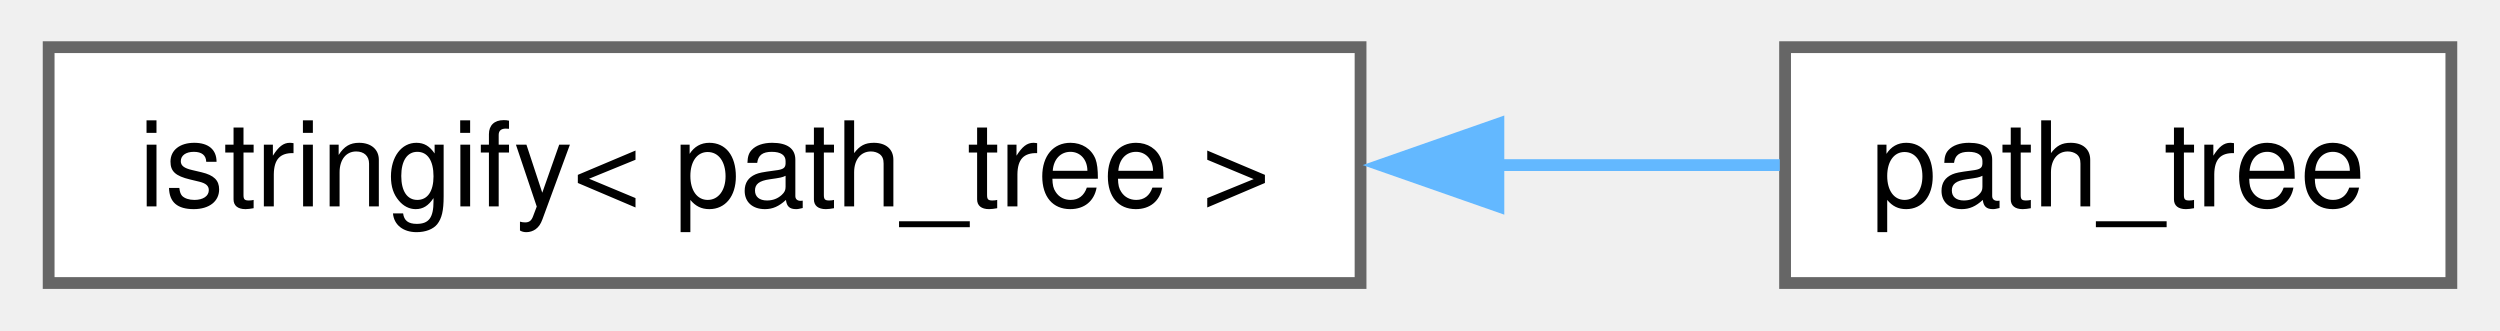
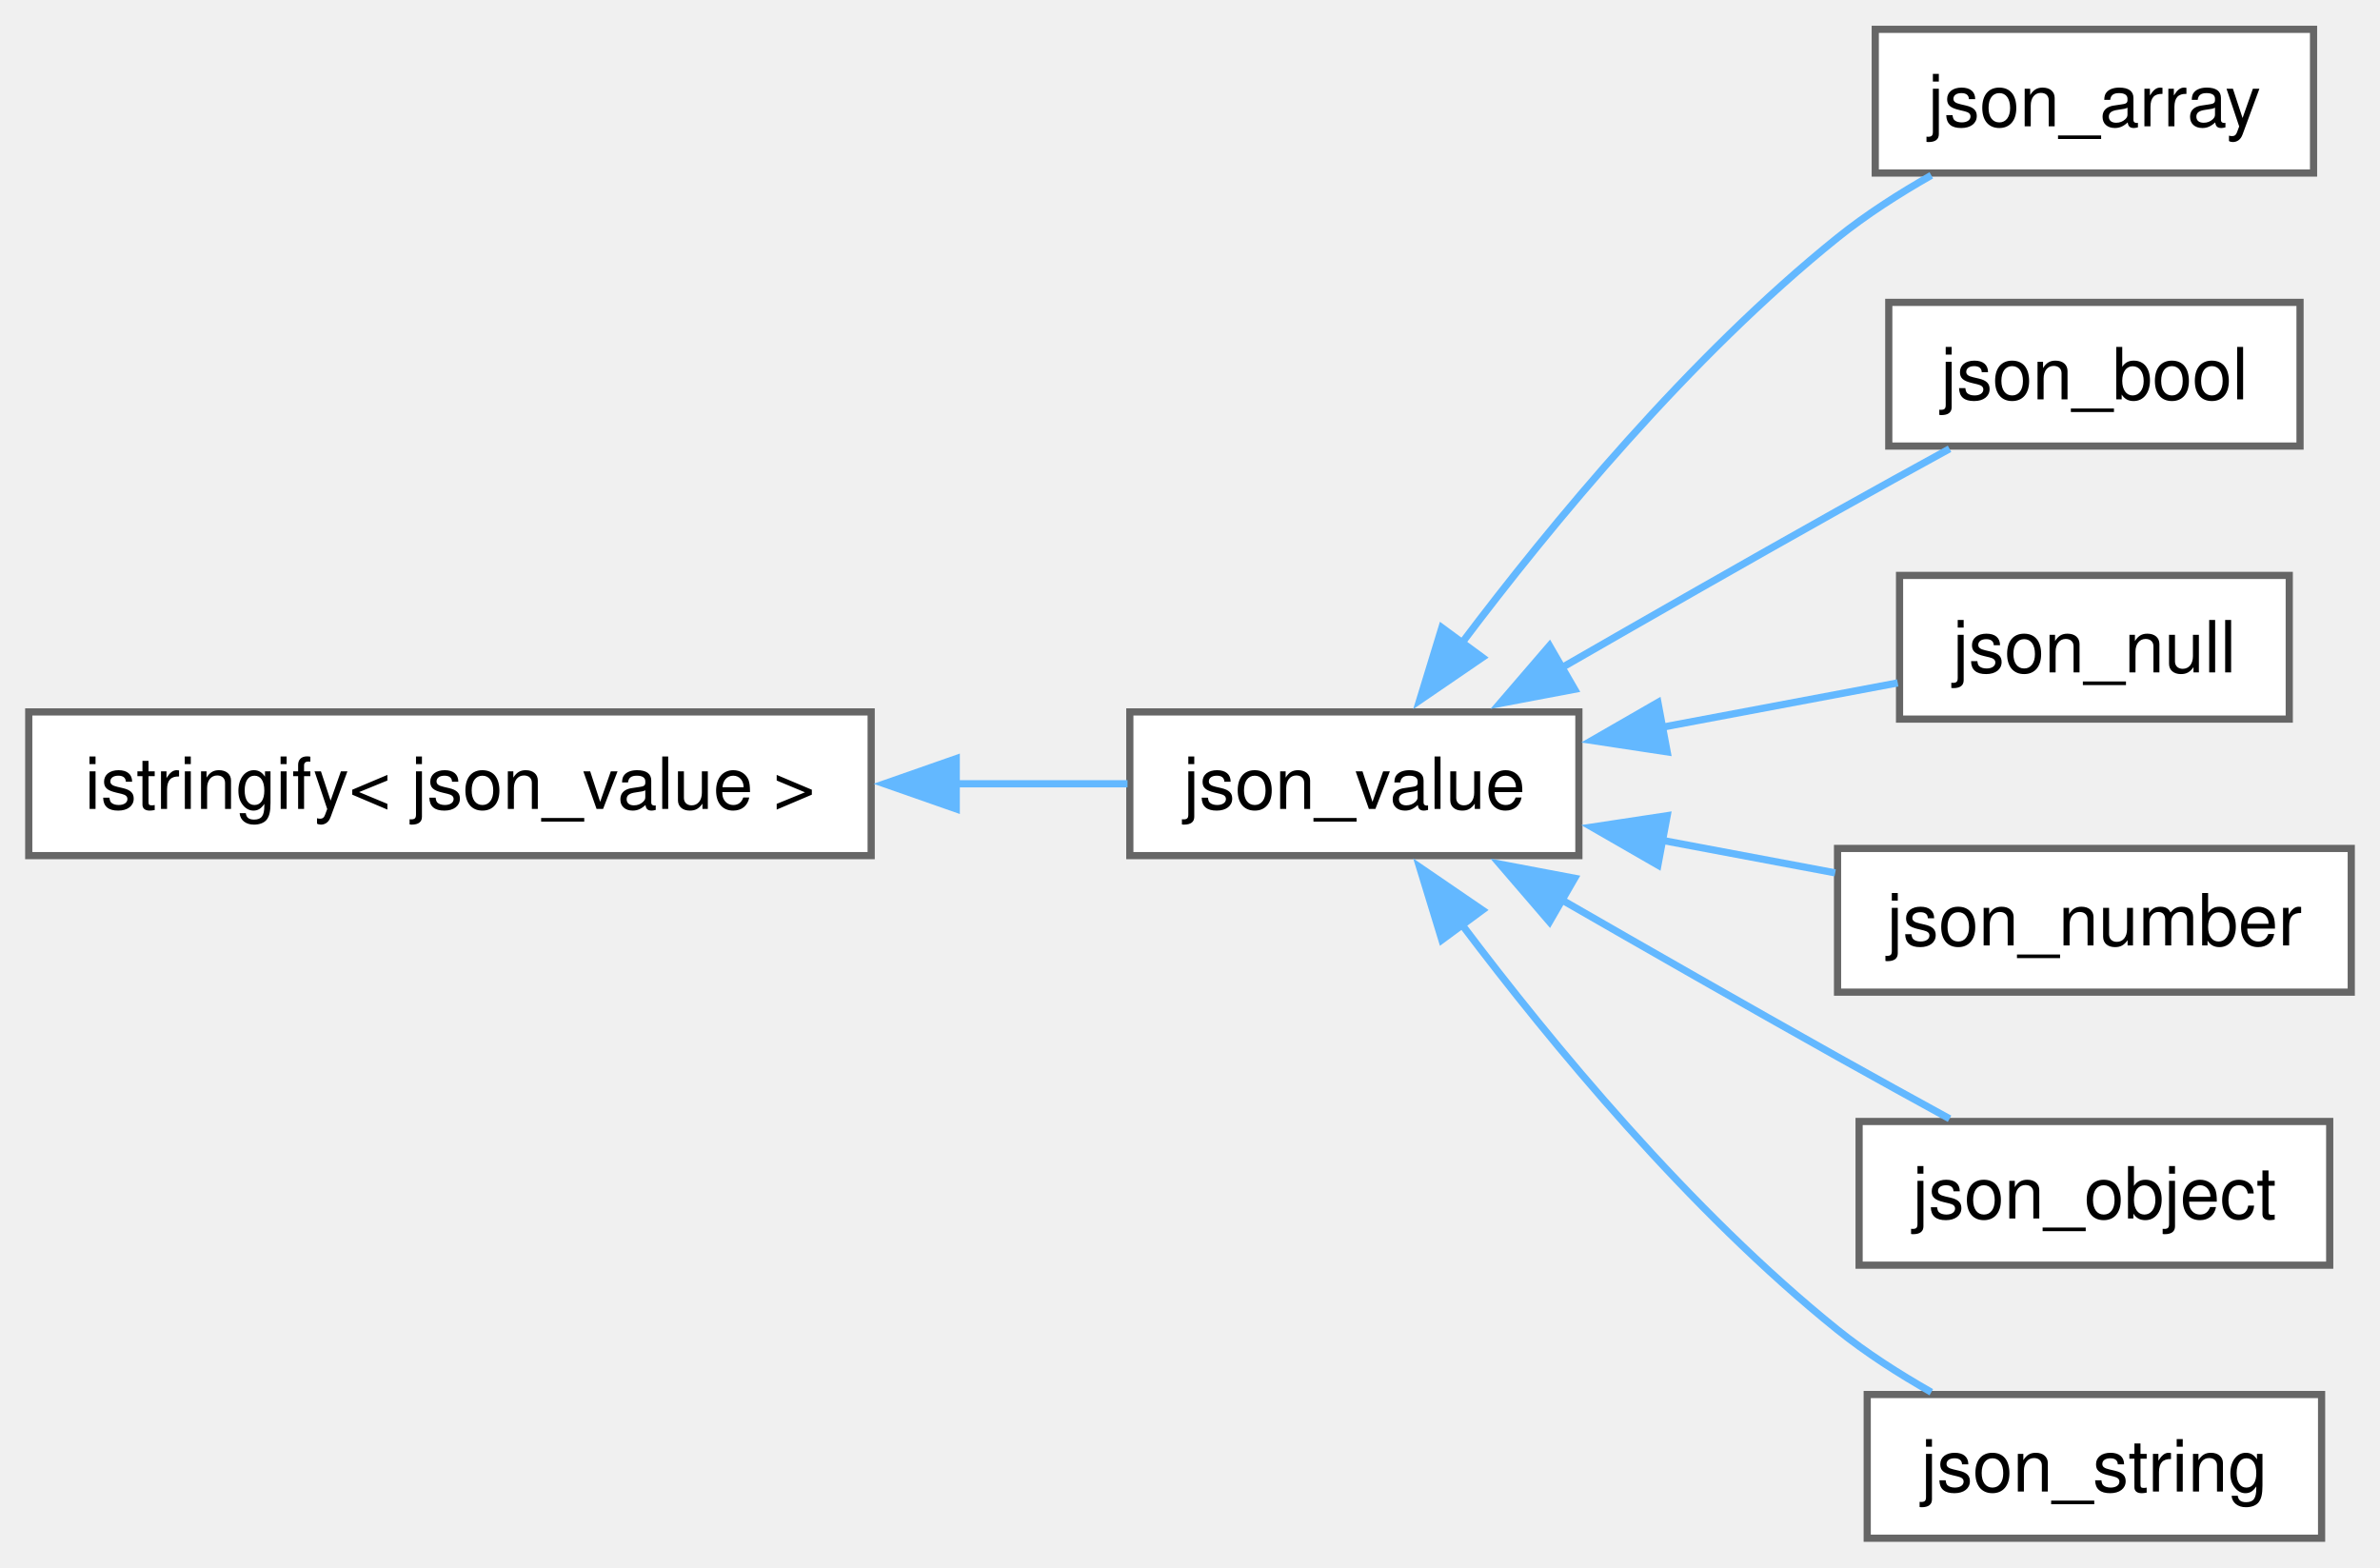
- <svg xmlns="http://www.w3.org/2000/svg" xmlns:xlink="http://www.w3.org/1999/xlink" width="212pt" height="28pt" viewBox="0.00 0.00 211.75 28.00">
-   <g id="graph0" class="graph" transform="scale(1 1) rotate(0) translate(4 24)">
+ <svg xmlns="http://www.w3.org/2000/svg" xmlns:xlink="http://www.w3.org/1999/xlink" width="331pt" height="218pt" viewBox="0.00 0.00 331.25 218.00">
+   <g id="graph0" class="graph" transform="scale(1 1) rotate(0) translate(4 214)">
    <g id="Node000000" class="node">
      <g id="a_Node000000">
        <a xlink:href="structistringify.html" target="_top" xlink:title=" ">
-           <polygon fill="white" stroke="#666666" points="111.25,-20 0,-20 0,0 111.25,0 111.25,-20" />
-           <text text-anchor="middle" x="55.62" y="-6.5" font-family="Helvetica,sans-Serif" font-size="10.00">istringify&lt; path_tree &gt;</text>
+           <polygon fill="white" stroke="#666666" points="117.25,-115 0,-115 0,-95 117.25,-95 117.25,-115" />
+           <text text-anchor="middle" x="58.62" y="-101.5" font-family="Helvetica,sans-Serif" font-size="10.00">istringify&lt; json_value &gt;</text>
        </a>
      </g>
    </g>
    <g id="Node000001" class="node">
      <g id="a_Node000001">
-         <a xlink:href="classpath__tree.html" target="_top" xlink:title="文件路径树">
-           <polygon fill="white" stroke="#666666" points="203.75,-20 147.25,-20 147.25,0 203.75,0 203.75,-20" />
-           <text text-anchor="middle" x="175.5" y="-6.5" font-family="Helvetica,sans-Serif" font-size="10.00">path_tree</text>
+         <a xlink:href="classjson__value.html" target="_top" xlink:title="JSON值抽象基类">
+           <polygon fill="white" stroke="#666666" points="215.75,-115 153.25,-115 153.25,-95 215.75,-95 215.75,-115" />
+           <text text-anchor="middle" x="184.5" y="-101.5" font-family="Helvetica,sans-Serif" font-size="10.00">json_value</text>
        </a>
      </g>
    </g>
-     <g id="edge758_Node000000_Node000001" class="edge">
-       <g id="a_edge758_Node000000_Node000001">
+     <g id="edge754_Node000000_Node000001" class="edge">
+       <g id="a_edge754_Node000000_Node000001">
        <a xlink:title=" ">
-           <path fill="none" stroke="#63b8ff" d="M122.92,-10C131.32,-10 139.51,-10 146.8,-10" />
-           <polygon fill="#63b8ff" stroke="#63b8ff" points="122.94,-6.5 112.94,-10 122.94,-13.5 122.94,-6.5" />
+           <path fill="none" stroke="#63b8ff" d="M129.03,-105C137.39,-105 145.56,-105 152.93,-105" />
+           <polygon fill="#63b8ff" stroke="#63b8ff" points="129.09,-101.5 119.09,-105 129.09,-108.5 129.09,-101.5" />
+         </a>
+       </g>
+     </g>
+     <g id="Node000002" class="node">
+       <g id="a_Node000002">
+         <a xlink:href="classjson__array.html" target="_top" xlink:title="JSON数组类">
+           <polygon fill="white" stroke="#666666" points="318,-210 257,-210 257,-190 318,-190 318,-210" />
+           <text text-anchor="middle" x="287.5" y="-196.5" font-family="Helvetica,sans-Serif" font-size="10.00">json_array</text>
+         </a>
+       </g>
+     </g>
+     <g id="edge755_Node000001_Node000002" class="edge">
+       <g id="a_edge755_Node000001_Node000002">
+         <a xlink:title=" ">
+           <path fill="none" stroke="#63b8ff" d="M199.47,-124.6C211.87,-141.06 231.19,-164.47 251.75,-181 255.72,-184.19 260.29,-187.12 264.8,-189.68" />
+           <polygon fill="#63b8ff" stroke="#63b8ff" points="202.32,-122.58 193.58,-116.6 196.68,-126.73 202.32,-122.58" />
+         </a>
+       </g>
+     </g>
+     <g id="Node000003" class="node">
+       <g id="a_Node000003">
+         <a xlink:href="classjson__bool.html" target="_top" xlink:title="JSON布尔值类">
+           <polygon fill="white" stroke="#666666" points="316.12,-172 258.88,-172 258.88,-152 316.12,-152 316.12,-172" />
+           <text text-anchor="middle" x="287.5" y="-158.5" font-family="Helvetica,sans-Serif" font-size="10.00">json_bool</text>
+         </a>
+       </g>
+     </g>
+     <g id="edge756_Node000001_Node000003" class="edge">
+       <g id="a_edge756_Node000001_Node000003">
+         <a xlink:title=" ">
+           <path fill="none" stroke="#63b8ff" d="M213.2,-121.06C225.05,-127.88 239.04,-135.88 251.75,-143 256.79,-145.82 262.26,-148.84 267.34,-151.62" />
+           <polygon fill="#63b8ff" stroke="#63b8ff" points="215.16,-118.15 204.75,-116.18 211.66,-124.21 215.16,-118.15" />
+         </a>
+       </g>
+     </g>
+     <g id="Node000004" class="node">
+       <g id="a_Node000004">
+         <a xlink:href="classjson__null.html" target="_top" xlink:title="JSON null值类">
+           <polygon fill="white" stroke="#666666" points="314.62,-134 260.38,-134 260.38,-114 314.62,-114 314.62,-134" />
+           <text text-anchor="middle" x="287.5" y="-120.5" font-family="Helvetica,sans-Serif" font-size="10.00">json_null</text>
+         </a>
+       </g>
+     </g>
+     <g id="edge757_Node000001_Node000004" class="edge">
+       <g id="a_edge757_Node000001_Node000004">
+         <a xlink:title=" ">
+           <path fill="none" stroke="#63b8ff" d="M227.34,-112.87C238.44,-114.96 250.11,-117.15 260.13,-119.04" />
+           <polygon fill="#63b8ff" stroke="#63b8ff" points="228.04,-109.44 217.56,-111.03 226.75,-116.32 228.04,-109.44" />
+         </a>
+       </g>
+     </g>
+     <g id="Node000005" class="node">
+       <g id="a_Node000005">
+         <a xlink:href="classjson__number.html" target="_top" xlink:title="JSON数字值类">
+           <polygon fill="white" stroke="#666666" points="323.25,-96 251.75,-96 251.75,-76 323.25,-76 323.25,-96" />
+           <text text-anchor="middle" x="287.5" y="-82.5" font-family="Helvetica,sans-Serif" font-size="10.00">json_number</text>
+         </a>
+       </g>
+     </g>
+     <g id="edge758_Node000001_Node000005" class="edge">
+       <g id="a_edge758_Node000001_Node000005">
+         <a xlink:title=" ">
+           <path fill="none" stroke="#63b8ff" d="M227.17,-97.16C235.23,-95.64 243.6,-94.07 251.42,-92.6" />
+           <polygon fill="#63b8ff" stroke="#63b8ff" points="226.75,-93.68 217.56,-98.97 228.04,-100.56 226.75,-93.68" />
+         </a>
+       </g>
+     </g>
+     <g id="Node000006" class="node">
+       <g id="a_Node000006">
+         <a xlink:href="classjson__object.html" target="_top" xlink:title="JSON对象类">
+           <polygon fill="white" stroke="#666666" points="320.25,-58 254.75,-58 254.75,-38 320.25,-38 320.25,-58" />
+           <text text-anchor="middle" x="287.5" y="-44.5" font-family="Helvetica,sans-Serif" font-size="10.00">json_object</text>
+         </a>
+       </g>
+     </g>
+     <g id="edge759_Node000001_Node000006" class="edge">
+       <g id="a_edge759_Node000001_Node000006">
+         <a xlink:title=" ">
+           <path fill="none" stroke="#63b8ff" d="M213.2,-88.94C225.05,-82.12 239.04,-74.12 251.75,-67 256.79,-64.18 262.26,-61.16 267.34,-58.38" />
+           <polygon fill="#63b8ff" stroke="#63b8ff" points="211.66,-85.79 204.75,-93.82 215.16,-91.85 211.66,-85.79" />
+         </a>
+       </g>
+     </g>
+     <g id="Node000007" class="node">
+       <g id="a_Node000007">
+         <a xlink:href="classjson__string.html" target="_top" xlink:title="JSON字符串值类">
+           <polygon fill="white" stroke="#666666" points="319.12,-20 255.88,-20 255.88,0 319.12,0 319.12,-20" />
+           <text text-anchor="middle" x="287.5" y="-6.5" font-family="Helvetica,sans-Serif" font-size="10.00">json_string</text>
+         </a>
+       </g>
+     </g>
+     <g id="edge760_Node000001_Node000007" class="edge">
+       <g id="a_edge760_Node000001_Node000007">
+         <a xlink:title=" ">
+           <path fill="none" stroke="#63b8ff" d="M199.47,-85.4C211.87,-68.94 231.19,-45.53 251.75,-29 255.72,-25.81 260.29,-22.88 264.8,-20.32" />
+           <polygon fill="#63b8ff" stroke="#63b8ff" points="196.68,-83.27 193.58,-93.4 202.32,-87.42 196.68,-83.27" />
        </a>
      </g>
    </g>
  </g>
</svg>
